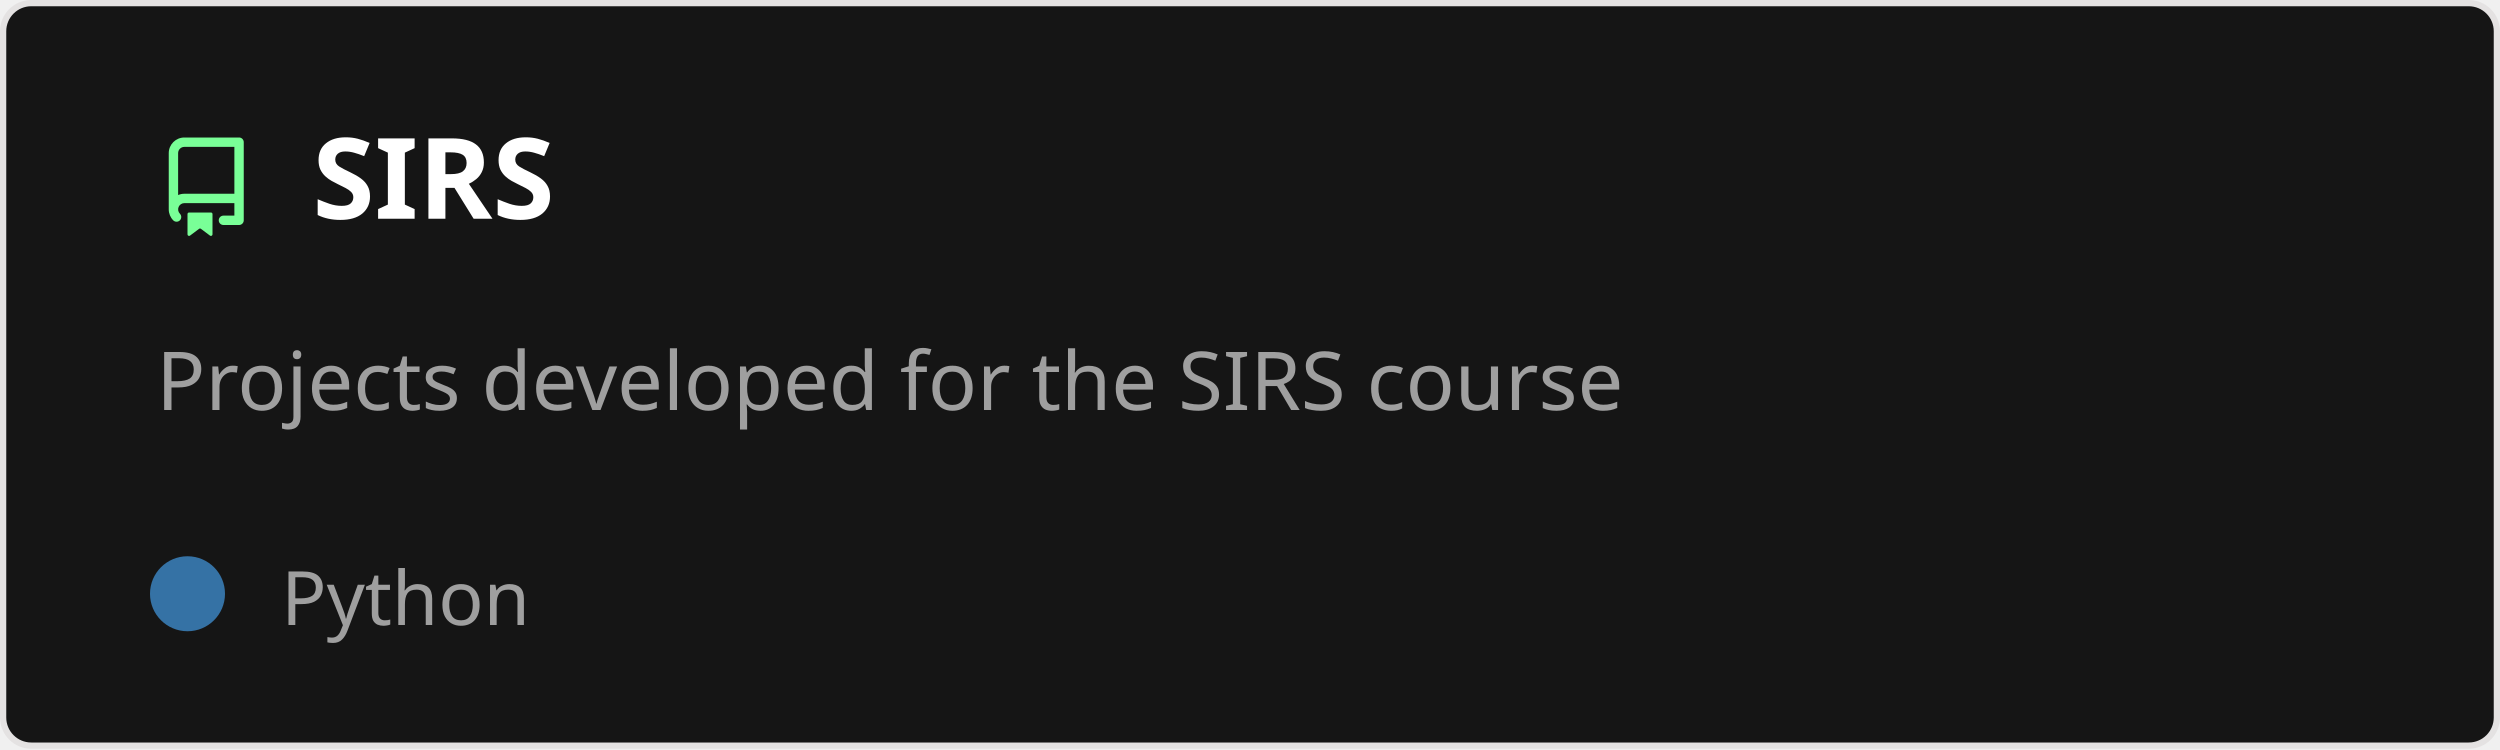
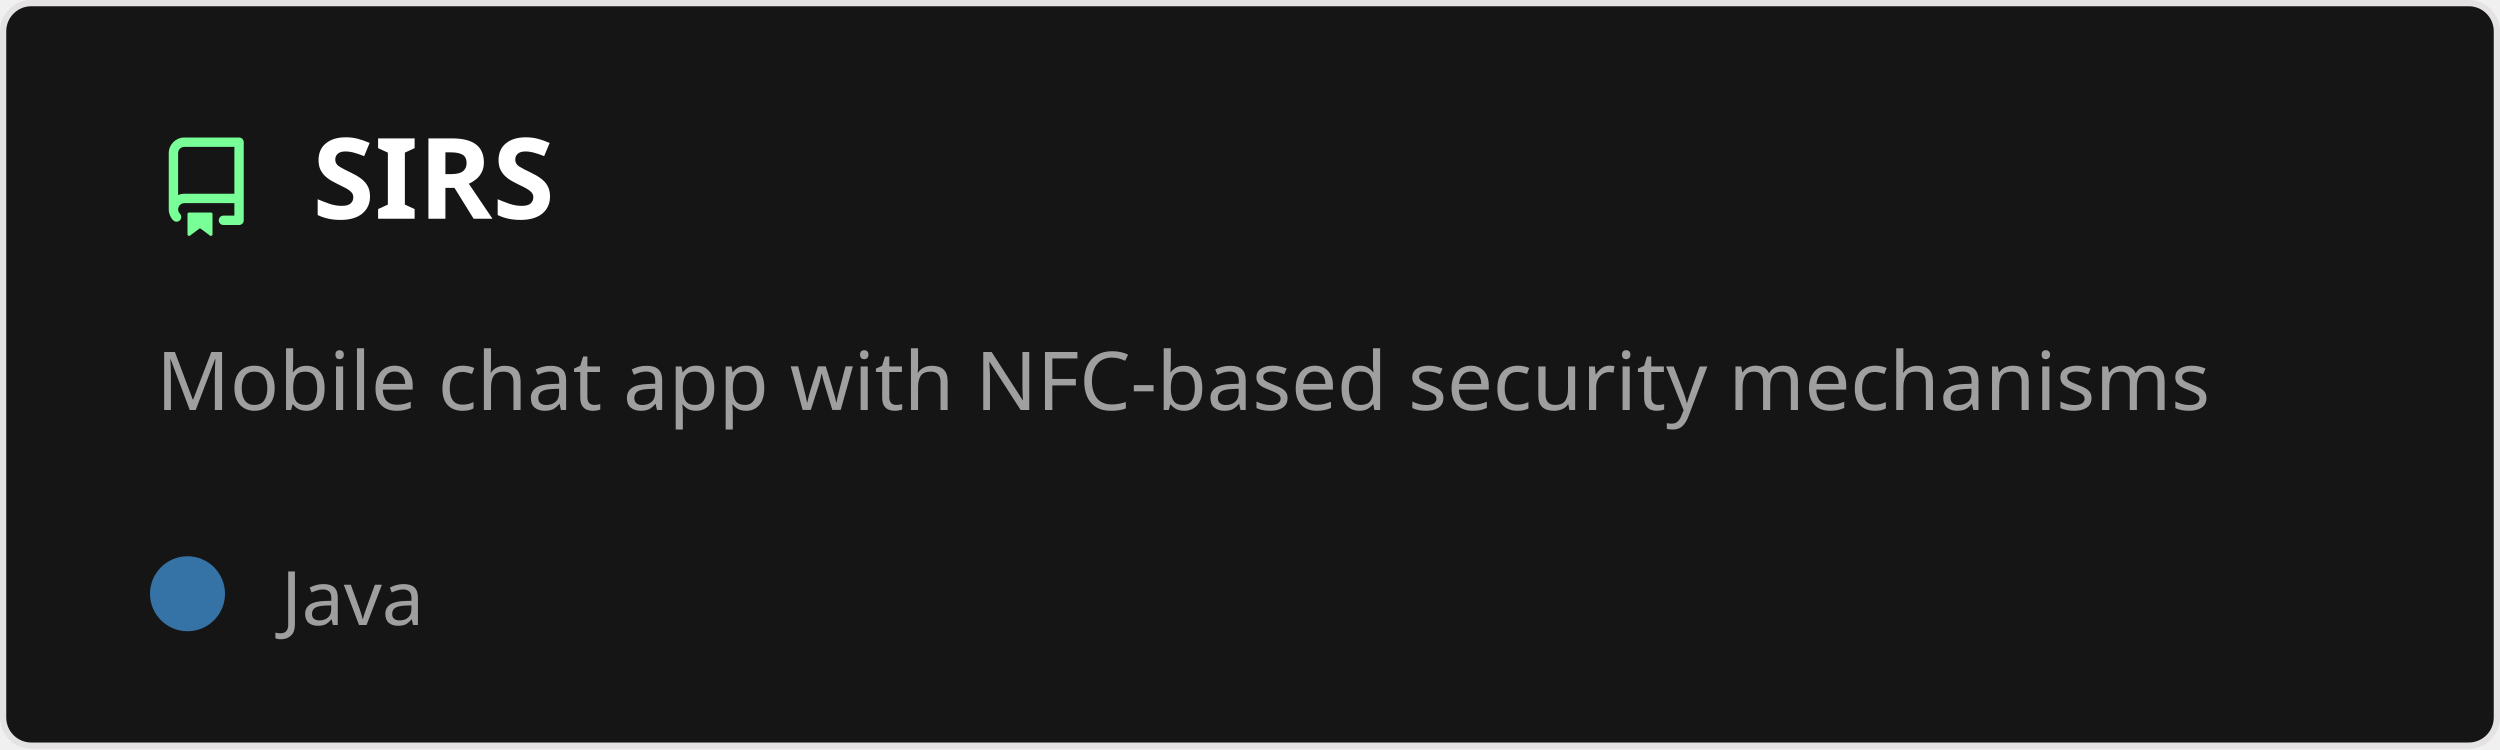
<svg xmlns="http://www.w3.org/2000/svg" width="400" height="120" viewBox="0 0 400 120" fill="none">
  <style>
          .header {
            font: 600 18px 'Segoe UI', Ubuntu, Sans-Serif;
            fill: #fff;
            animation: fadeInAnimation 0.8s ease-in-out forwards;
          }
          
    .description { font: 400 13px 'Segoe UI', Ubuntu, Sans-Serif; fill: #9f9f9f }
    .gray { font: 400 12px 'Segoe UI', Ubuntu, Sans-Serif; fill: #9f9f9f }
    .icon { fill: #79ff97 }
    .badge { font: 600 11px 'Segoe UI', Ubuntu, Sans-Serif; }
    .badge rect { opacity: 0.2 }
  

          
    /* Animations */
    @keyframes scaleInAnimation {
      from {
        transform: translate(-5px, 5px) scale(0);
      }
      to {
        transform: translate(-5px, 5px) scale(1);
      }
    }
    @keyframes fadeInAnimation {
      from {
        opacity: 0;
      }
      to {
        opacity: 1;
      }
    }
  
          * { animation-duration: 0s !important; animation-delay: 0s !important; }
        </style>

        undefined

        <rect data-testid="card-bg" x="0.5" y="0.5" rx="4.5" height="99%" stroke="#E4E2E2" width="399" fill="#151515" stroke-opacity="1" />
  <g data-testid="card-title" transform="translate(25, 35)">
    <g transform="translate(0, 0)">
      <svg class="icon" x="0" y="-13" viewBox="0 0 16 16" version="1.1" width="16" height="16">
        <path fill-rule="evenodd" d="M2 2.5A2.5 2.5 0 014.5 0h8.75a.75.75 0 01.75.75v12.5a.75.75 0 01-.75.75h-2.5a.75.75 0 110-1.5h1.75v-2h-8a1 1 0 00-.714 1.7.75.75 0 01-1.072 1.05A2.495 2.495 0 012 11.5v-9zm10.5-1V9h-8c-.356 0-.694.074-1 .208V2.5a1 1 0 011-1h8zM5 12.25v3.25a.25.25 0 00.4.2l1.45-1.087a.25.25 0 01.3 0L8.6 15.7a.25.25 0 00.4-.2v-3.25a.25.25 0 00-.25-.25h-3.5a.25.25 0 00-.25.25z" />
      </svg>
    </g>
    <g transform="translate(25, 0)">
      <text x="0" y="0" class="header" data-testid="header">SIRS</text>
    </g>
  </g>
  <g data-testid="main-card-body" transform="translate(0, 55)">
    <text class="description" x="25" y="-5">
-       <tspan dy="1.2em" x="25">Projects developed for the SIRS course</tspan>
+       <tspan dy="1.2em" x="25">Mobile chat app with NFC-based security mechanisms</tspan>
    </text>
    <g transform="translate(0, 45)">
      <g data-testid="primary-lang" transform="translate(30, 0)">
        <circle data-testid="lang-color" cx="0" cy="-5" r="6" fill="#3572A5" />
-         <text data-testid="lang-name" class="gray" x="15">Python</text>
+         <text data-testid="lang-name" class="gray" x="15">Java</text>
      </g>
      <g data-testid="star-fork-group" transform="translate(125, 0)">
        
      </g>
    </g>
  </g>
</svg>
